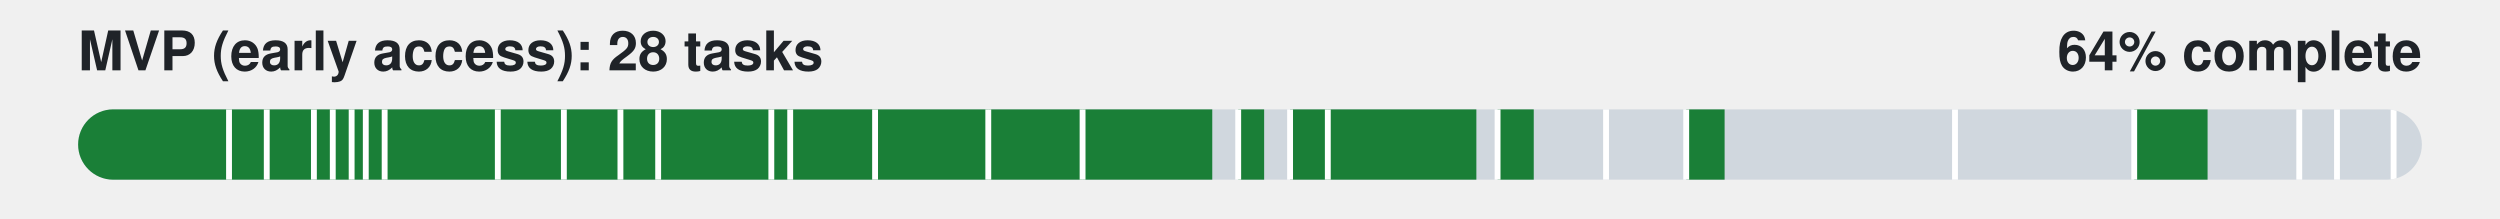
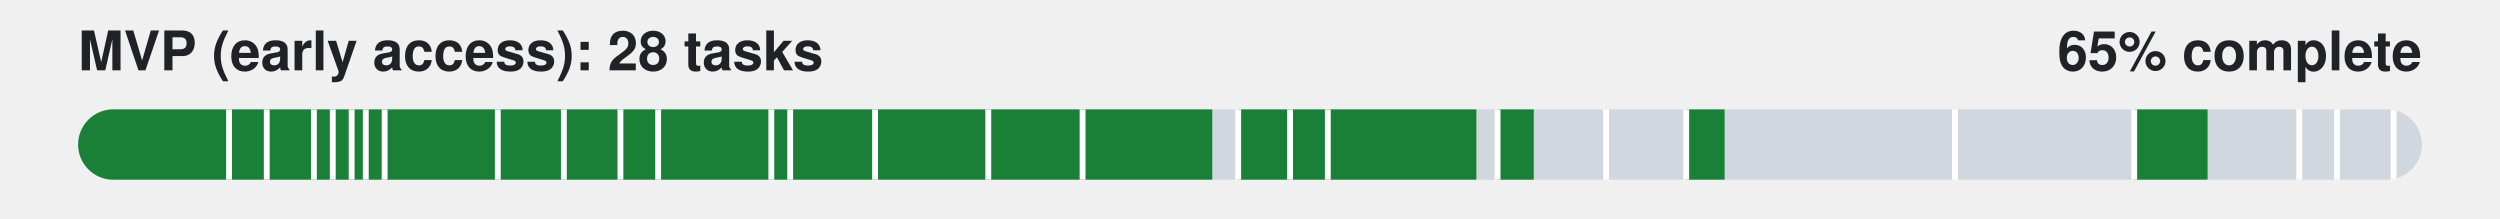
- <svg xmlns="http://www.w3.org/2000/svg" width="640" height="56" viewBox="0 0 640 56" role="img" aria-label="MVP progress: 64% complete across 28 tasks">
+ <svg xmlns="http://www.w3.org/2000/svg" width="640" height="56" viewBox="0 0 640 56" role="img" aria-label="MVP progress: 65% complete across 28 tasks">
  <style>
    text { font: 600 14px -apple-system, BlinkMacSystemFont, "Segoe UI", Helvetica, Arial, sans-serif; fill: #1f2328; }
    .track { fill: #d0d7de; }
    .divider { stroke: #ffffff; stroke-width: 1.5; }
    @media (prefers-color-scheme: dark) { text { fill: #e6edf3; } .track { fill: #30363d; } .divider { stroke: #0d1117; } }
  </style>
  <defs>
    <clipPath id="bar">
      <rect x="20" y="28" width="600" height="18" rx="9" />
    </clipPath>
  </defs>
  <text x="20" y="18">MVP (early access): 28 tasks</text>
-   <text x="620" y="18" text-anchor="end">64% complete</text>
+   <text x="620" y="18" text-anchor="end">65% complete</text>
  <g clip-path="url(#bar)">
    <rect class="track" x="20" y="28" width="600" height="18" />
    <rect x="20.00" y="28" width="38.63" height="18" fill="#1a7f37" />
    <rect x="58.63" y="28" width="9.66" height="18" fill="#1a7f37" />
    <line class="divider" x1="58.63" y1="28" x2="58.63" y2="46" />
    <rect x="68.29" y="28" width="12.07" height="18" fill="#1a7f37" />
    <line class="divider" x1="68.29" y1="28" x2="68.29" y2="46" />
    <rect x="80.36" y="28" width="4.83" height="18" fill="#1a7f37" />
    <line class="divider" x1="80.36" y1="28" x2="80.36" y2="46" />
    <rect x="85.19" y="28" width="4.83" height="18" fill="#1a7f37" />
    <line class="divider" x1="85.19" y1="28" x2="85.19" y2="46" />
    <rect x="90.02" y="28" width="3.62" height="18" fill="#1a7f37" />
    <line class="divider" x1="90.02" y1="28" x2="90.02" y2="46" />
    <rect x="93.64" y="28" width="4.83" height="18" fill="#1a7f37" />
    <line class="divider" x1="93.64" y1="28" x2="93.64" y2="46" />
    <rect x="98.47" y="28" width="28.97" height="18" fill="#1a7f37" />
    <line class="divider" x1="98.47" y1="28" x2="98.47" y2="46" />
    <rect x="127.44" y="28" width="16.90" height="18" fill="#1a7f37" />
    <line class="divider" x1="127.44" y1="28" x2="127.44" y2="46" />
    <rect x="144.35" y="28" width="14.49" height="18" fill="#1a7f37" />
    <line class="divider" x1="144.35" y1="28" x2="144.35" y2="46" />
    <rect x="158.83" y="28" width="9.66" height="18" fill="#1a7f37" />
    <line class="divider" x1="158.83" y1="28" x2="158.83" y2="46" />
    <rect x="168.49" y="28" width="28.97" height="18" fill="#1a7f37" />
    <line class="divider" x1="168.49" y1="28" x2="168.49" y2="46" />
    <rect x="197.46" y="28" width="4.83" height="18" fill="#1a7f37" />
    <line class="divider" x1="197.46" y1="28" x2="197.46" y2="46" />
    <rect x="202.29" y="28" width="21.73" height="18" fill="#1a7f37" />
    <line class="divider" x1="202.29" y1="28" x2="202.29" y2="46" />
    <rect x="224.02" y="28" width="28.97" height="18" fill="#1a7f37" />
    <line class="divider" x1="224.02" y1="28" x2="224.02" y2="46" />
    <rect x="253.00" y="28" width="24.14" height="18" fill="#1a7f37" />
    <line class="divider" x1="253.00" y1="28" x2="253.00" y2="46" />
    <rect x="277.14" y="28" width="33.20" height="18" fill="#1a7f37" />
    <line class="divider" x1="277.14" y1="28" x2="277.14" y2="46" />
-     <rect x="316.98" y="28" width="6.64" height="18" fill="#1a7f37" />
+     <rect x="316.98" y="28" width="13.28" height="18" fill="#1a7f37" />
    <line class="divider" x1="316.98" y1="28" x2="316.98" y2="46" />
    <rect x="330.26" y="28" width="9.66" height="18" fill="#1a7f37" />
    <line class="divider" x1="330.26" y1="28" x2="330.26" y2="46" />
    <rect x="339.92" y="28" width="38.03" height="18" fill="#1a7f37" />
    <line class="divider" x1="339.92" y1="28" x2="339.92" y2="46" />
    <rect x="383.38" y="28" width="9.26" height="18" fill="#1a7f37" />
    <line class="divider" x1="383.38" y1="28" x2="383.38" y2="46" />
    <rect x="411.15" y="28" width="0.00" height="18" fill="#1a7f37" />
    <line class="divider" x1="411.15" y1="28" x2="411.15" y2="46" />
    <rect x="431.67" y="28" width="9.83" height="18" fill="#1a7f37" />
    <line class="divider" x1="431.67" y1="28" x2="431.67" y2="46" />
    <rect x="500.48" y="28" width="0.00" height="18" fill="#1a7f37" />
    <line class="divider" x1="500.48" y1="28" x2="500.48" y2="46" />
    <rect x="546.36" y="28" width="18.78" height="18" fill="#1a7f37" />
    <line class="divider" x1="546.36" y1="28" x2="546.36" y2="46" />
    <rect x="588.61" y="28" width="0.00" height="18" fill="#1a7f37" />
    <line class="divider" x1="588.61" y1="28" x2="588.61" y2="46" />
    <rect x="598.27" y="28" width="0.00" height="18" fill="#1a7f37" />
    <line class="divider" x1="598.27" y1="28" x2="598.27" y2="46" />
    <rect x="612.76" y="28" width="0.00" height="18" fill="#1a7f37" />
    <line class="divider" x1="612.76" y1="28" x2="612.76" y2="46" />
  </g>
</svg>
